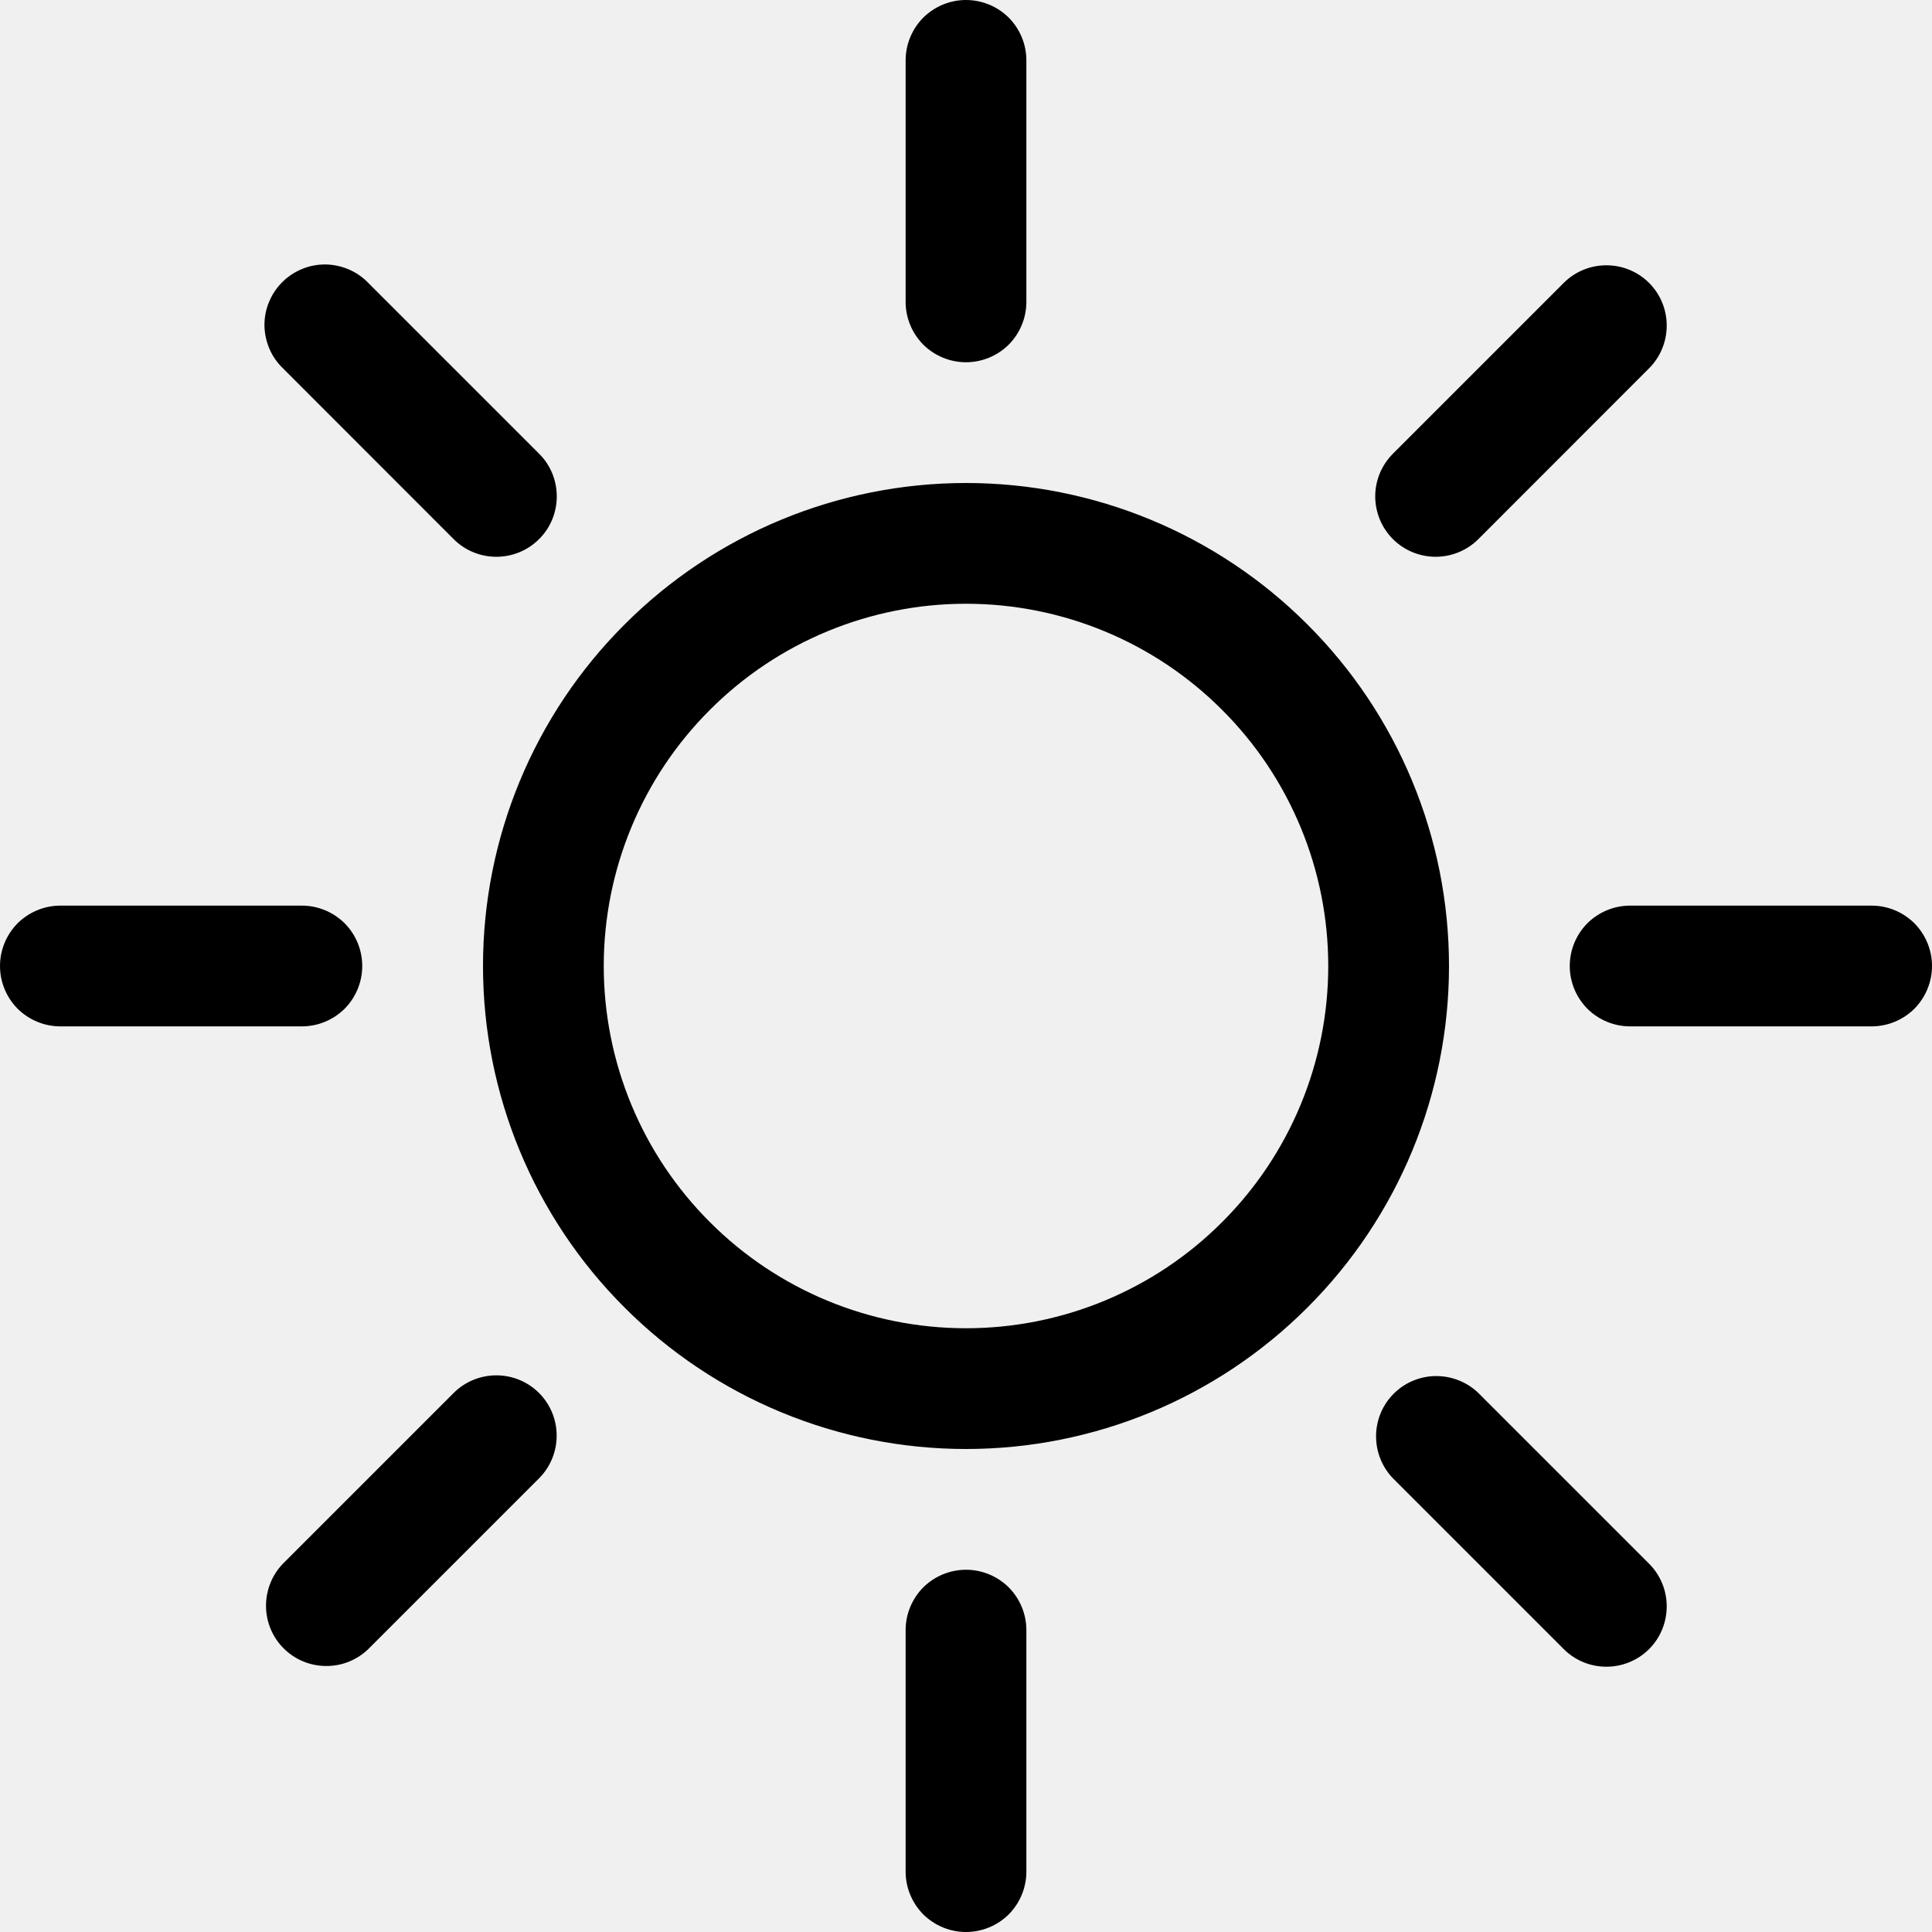
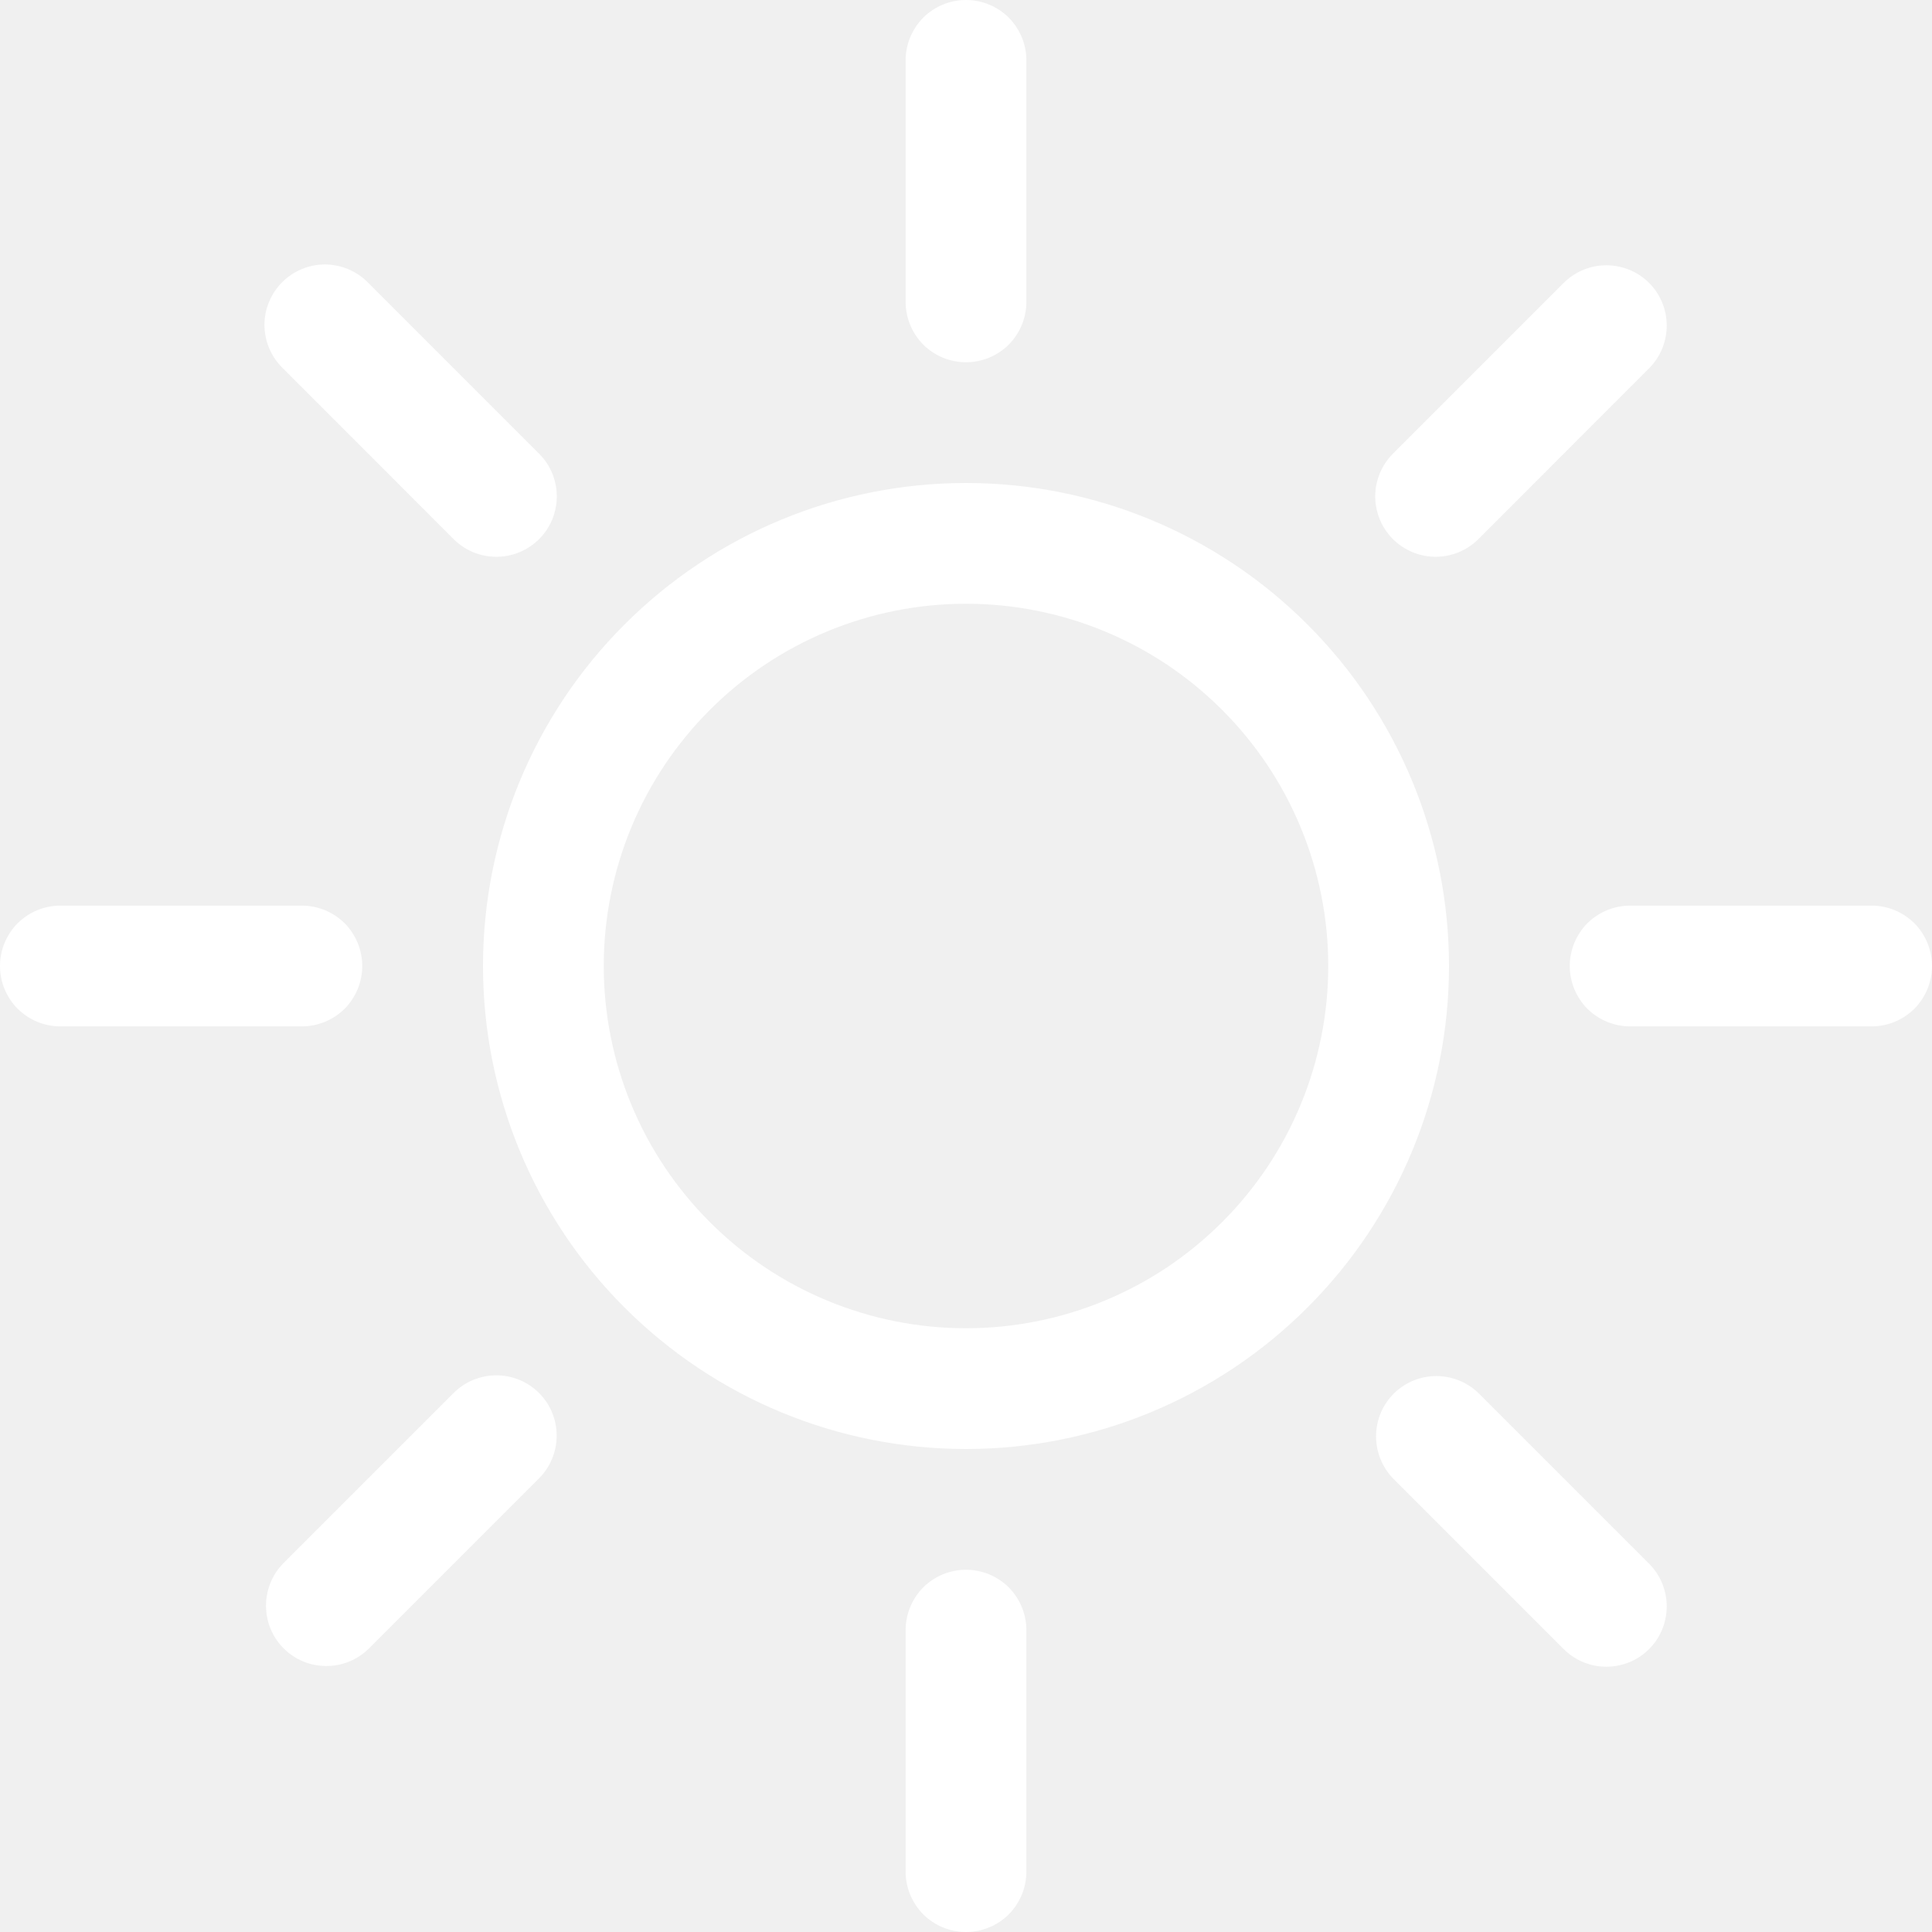
<svg xmlns="http://www.w3.org/2000/svg" width="16" height="16" viewBox="0 0 16 16" fill="none">
  <g clip-path="url(#clip0_244_846)">
    <mask id="mask0_244_846" style="mask-type:luminance" maskUnits="userSpaceOnUse" x="0" y="0" width="16" height="16">
      <path d="M16 0H0V16H16V0Z" fill="white" />
    </mask>
    <g mask="url(#mask0_244_846)">
-       <path d="M8 11C7.204 11 6.441 10.684 5.879 10.121C5.316 9.559 5 8.796 5 8C5 7.204 5.316 6.441 5.879 5.879C6.441 5.316 7.204 5 8 5C8.796 5 9.559 5.316 10.121 5.879C10.684 6.441 11 7.204 11 8C11 8.796 10.684 9.559 10.121 10.121C9.559 10.684 8.796 11 8 11ZM8 12C9.061 12 10.078 11.579 10.828 10.828C11.579 10.078 12 9.061 12 8C12 6.939 11.579 5.922 10.828 5.172C10.078 4.421 9.061 4 8 4C6.939 4 5.922 4.421 5.172 5.172C4.421 5.922 4 6.939 4 8C4 9.061 4.421 10.078 5.172 10.828C5.922 11.579 6.939 12 8 12ZM8 0C8.133 0 8.26 0.053 8.354 0.146C8.447 0.24 8.5 0.367 8.5 0.5V2.5C8.5 2.633 8.447 2.76 8.354 2.854C8.26 2.947 8.133 3 8 3C7.867 3 7.74 2.947 7.646 2.854C7.553 2.76 7.5 2.633 7.5 2.5V0.5C7.5 0.367 7.553 0.24 7.646 0.146C7.74 0.053 7.867 0 8 0ZM8 13C8.133 13 8.26 13.053 8.354 13.146C8.447 13.24 8.5 13.367 8.5 13.5V15.5C8.5 15.633 8.447 15.76 8.354 15.854C8.26 15.947 8.133 16 8 16C7.867 16 7.74 15.947 7.646 15.854C7.553 15.76 7.5 15.633 7.5 15.5V13.5C7.5 13.367 7.553 13.24 7.646 13.146C7.74 13.053 7.867 13 8 13ZM16 8C16 8.133 15.947 8.26 15.854 8.354C15.76 8.447 15.633 8.5 15.5 8.5H13.5C13.367 8.5 13.24 8.447 13.146 8.354C13.053 8.26 13 8.133 13 8C13 7.867 13.053 7.74 13.146 7.646C13.24 7.553 13.367 7.5 13.5 7.5H15.5C15.633 7.5 15.76 7.553 15.854 7.646C15.947 7.74 16 7.867 16 8ZM3 8C3 8.133 2.947 8.26 2.854 8.354C2.76 8.447 2.633 8.5 2.5 8.5H0.5C0.367 8.5 0.24 8.447 0.146 8.354C0.053 8.26 0 8.133 0 8C0 7.867 0.053 7.74 0.146 7.646C0.24 7.553 0.367 7.5 0.5 7.5H2.5C2.633 7.5 2.76 7.553 2.854 7.646C2.947 7.74 3 7.867 3 8ZM13.657 2.343C13.751 2.437 13.803 2.564 13.803 2.696C13.803 2.829 13.751 2.956 13.657 3.05L12.243 4.465C12.197 4.511 12.141 4.548 12.081 4.573C12.02 4.598 11.955 4.611 11.889 4.611C11.757 4.611 11.629 4.558 11.536 4.465C11.489 4.418 11.452 4.363 11.427 4.302C11.402 4.241 11.389 4.176 11.389 4.111C11.389 3.978 11.442 3.851 11.536 3.757L12.95 2.343C13.044 2.249 13.171 2.197 13.303 2.197C13.436 2.197 13.563 2.249 13.657 2.343ZM4.464 11.536C4.558 11.63 4.61 11.757 4.61 11.889C4.61 12.022 4.558 12.149 4.464 12.243L3.05 13.657C2.956 13.748 2.829 13.799 2.698 13.797C2.567 13.796 2.442 13.744 2.349 13.651C2.256 13.558 2.204 13.433 2.203 13.302C2.202 13.171 2.252 13.044 2.343 12.95L3.757 11.536C3.851 11.442 3.978 11.39 4.111 11.39C4.243 11.39 4.37 11.442 4.464 11.536ZM13.657 13.657C13.563 13.751 13.436 13.803 13.303 13.803C13.171 13.803 13.044 13.751 12.95 13.657L11.536 12.243C11.445 12.149 11.395 12.022 11.396 11.891C11.397 11.76 11.449 11.635 11.542 11.542C11.635 11.449 11.76 11.397 11.891 11.396C12.022 11.395 12.149 11.445 12.243 11.536L13.657 12.95C13.751 13.044 13.803 13.171 13.803 13.303C13.803 13.436 13.751 13.563 13.657 13.657ZM4.464 4.465C4.37 4.559 4.243 4.611 4.111 4.611C3.978 4.611 3.851 4.559 3.757 4.465L2.343 3.05C2.295 3.004 2.257 2.949 2.231 2.888C2.205 2.827 2.191 2.761 2.19 2.695C2.19 2.628 2.202 2.562 2.228 2.501C2.253 2.44 2.29 2.384 2.337 2.337C2.384 2.29 2.44 2.253 2.501 2.228C2.562 2.202 2.628 2.19 2.695 2.19C2.761 2.191 2.827 2.205 2.888 2.231C2.949 2.257 3.004 2.295 3.05 2.343L4.464 3.757C4.511 3.803 4.548 3.859 4.573 3.919C4.598 3.98 4.611 4.045 4.611 4.111C4.611 4.177 4.598 4.242 4.573 4.303C4.548 4.363 4.511 4.419 4.464 4.465Z" fill="black" />
+       <path d="M8 11C7.204 11 6.441 10.684 5.879 10.121C5.316 9.559 5 8.796 5 8C5 7.204 5.316 6.441 5.879 5.879C6.441 5.316 7.204 5 8 5C8.796 5 9.559 5.316 10.121 5.879C10.684 6.441 11 7.204 11 8C11 8.796 10.684 9.559 10.121 10.121C9.559 10.684 8.796 11 8 11ZM8 12C9.061 12 10.078 11.579 10.828 10.828C11.579 10.078 12 9.061 12 8C12 6.939 11.579 5.922 10.828 5.172C10.078 4.421 9.061 4 8 4C6.939 4 5.922 4.421 5.172 5.172C4.421 5.922 4 6.939 4 8C4 9.061 4.421 10.078 5.172 10.828C5.922 11.579 6.939 12 8 12ZM8 0C8.133 0 8.26 0.053 8.354 0.146C8.447 0.24 8.5 0.367 8.5 0.5V2.5C8.5 2.633 8.447 2.76 8.354 2.854C8.26 2.947 8.133 3 8 3C7.867 3 7.74 2.947 7.646 2.854C7.553 2.76 7.5 2.633 7.5 2.5V0.5C7.5 0.367 7.553 0.24 7.646 0.146C7.74 0.053 7.867 0 8 0ZM8 13C8.133 13 8.26 13.053 8.354 13.146C8.447 13.24 8.5 13.367 8.5 13.5V15.5C8.5 15.633 8.447 15.76 8.354 15.854C8.26 15.947 8.133 16 8 16C7.867 16 7.74 15.947 7.646 15.854C7.553 15.76 7.5 15.633 7.5 15.5V13.5C7.5 13.367 7.553 13.24 7.646 13.146C7.74 13.053 7.867 13 8 13ZM16 8C16 8.133 15.947 8.26 15.854 8.354C15.76 8.447 15.633 8.5 15.5 8.5H13.5C13.367 8.5 13.24 8.447 13.146 8.354C13.053 8.26 13 8.133 13 8C13 7.867 13.053 7.74 13.146 7.646C13.24 7.553 13.367 7.5 13.5 7.5H15.5C15.633 7.5 15.76 7.553 15.854 7.646C15.947 7.74 16 7.867 16 8ZM3 8C3 8.133 2.947 8.26 2.854 8.354C2.76 8.447 2.633 8.5 2.5 8.5H0.5C0.367 8.5 0.24 8.447 0.146 8.354C0.053 8.26 0 8.133 0 8C0 7.867 0.053 7.74 0.146 7.646C0.24 7.553 0.367 7.5 0.5 7.5H2.5C2.633 7.5 2.76 7.553 2.854 7.646C2.947 7.74 3 7.867 3 8ZM13.657 2.343C13.751 2.437 13.803 2.564 13.803 2.696C13.803 2.829 13.751 2.956 13.657 3.05L12.243 4.465C12.197 4.511 12.141 4.548 12.081 4.573C12.02 4.598 11.955 4.611 11.889 4.611C11.757 4.611 11.629 4.558 11.536 4.465C11.489 4.418 11.452 4.363 11.427 4.302C11.402 4.241 11.389 4.176 11.389 4.111C11.389 3.978 11.442 3.851 11.536 3.757L12.95 2.343C13.044 2.249 13.171 2.197 13.303 2.197C13.436 2.197 13.563 2.249 13.657 2.343ZM4.464 11.536C4.558 11.63 4.61 11.757 4.61 11.889C4.61 12.022 4.558 12.149 4.464 12.243L3.05 13.657C2.956 13.748 2.829 13.799 2.698 13.797C2.567 13.796 2.442 13.744 2.349 13.651C2.256 13.558 2.204 13.433 2.203 13.302C2.202 13.171 2.252 13.044 2.343 12.95L3.757 11.536C3.851 11.442 3.978 11.39 4.111 11.39C4.243 11.39 4.37 11.442 4.464 11.536ZM13.657 13.657C13.563 13.751 13.436 13.803 13.303 13.803C13.171 13.803 13.044 13.751 12.95 13.657L11.536 12.243C11.445 12.149 11.395 12.022 11.396 11.891C11.397 11.76 11.449 11.635 11.542 11.542C11.635 11.449 11.76 11.397 11.891 11.396C12.022 11.395 12.149 11.445 12.243 11.536L13.657 12.95C13.751 13.044 13.803 13.171 13.803 13.303C13.803 13.436 13.751 13.563 13.657 13.657ZM4.464 4.465C4.37 4.559 4.243 4.611 4.111 4.611C3.978 4.611 3.851 4.559 3.757 4.465L2.343 3.05C2.295 3.004 2.257 2.949 2.231 2.888C2.205 2.827 2.191 2.761 2.19 2.695C2.19 2.628 2.202 2.562 2.228 2.501C2.253 2.44 2.29 2.384 2.337 2.337C2.384 2.29 2.44 2.253 2.501 2.228C2.562 2.202 2.628 2.19 2.695 2.19C2.761 2.191 2.827 2.205 2.888 2.231C2.949 2.257 3.004 2.295 3.05 2.343L4.464 3.757C4.511 3.803 4.548 3.859 4.573 3.919C4.598 3.98 4.611 4.045 4.611 4.111C4.611 4.177 4.598 4.242 4.573 4.303C4.548 4.363 4.511 4.419 4.464 4.465Z" fill="#FFF" />
    </g>
  </g>
  <defs>
    <clipPath id="clip0_244_846">
      <rect width="16" height="16" fill="white" />
    </clipPath>
  </defs>
</svg>
